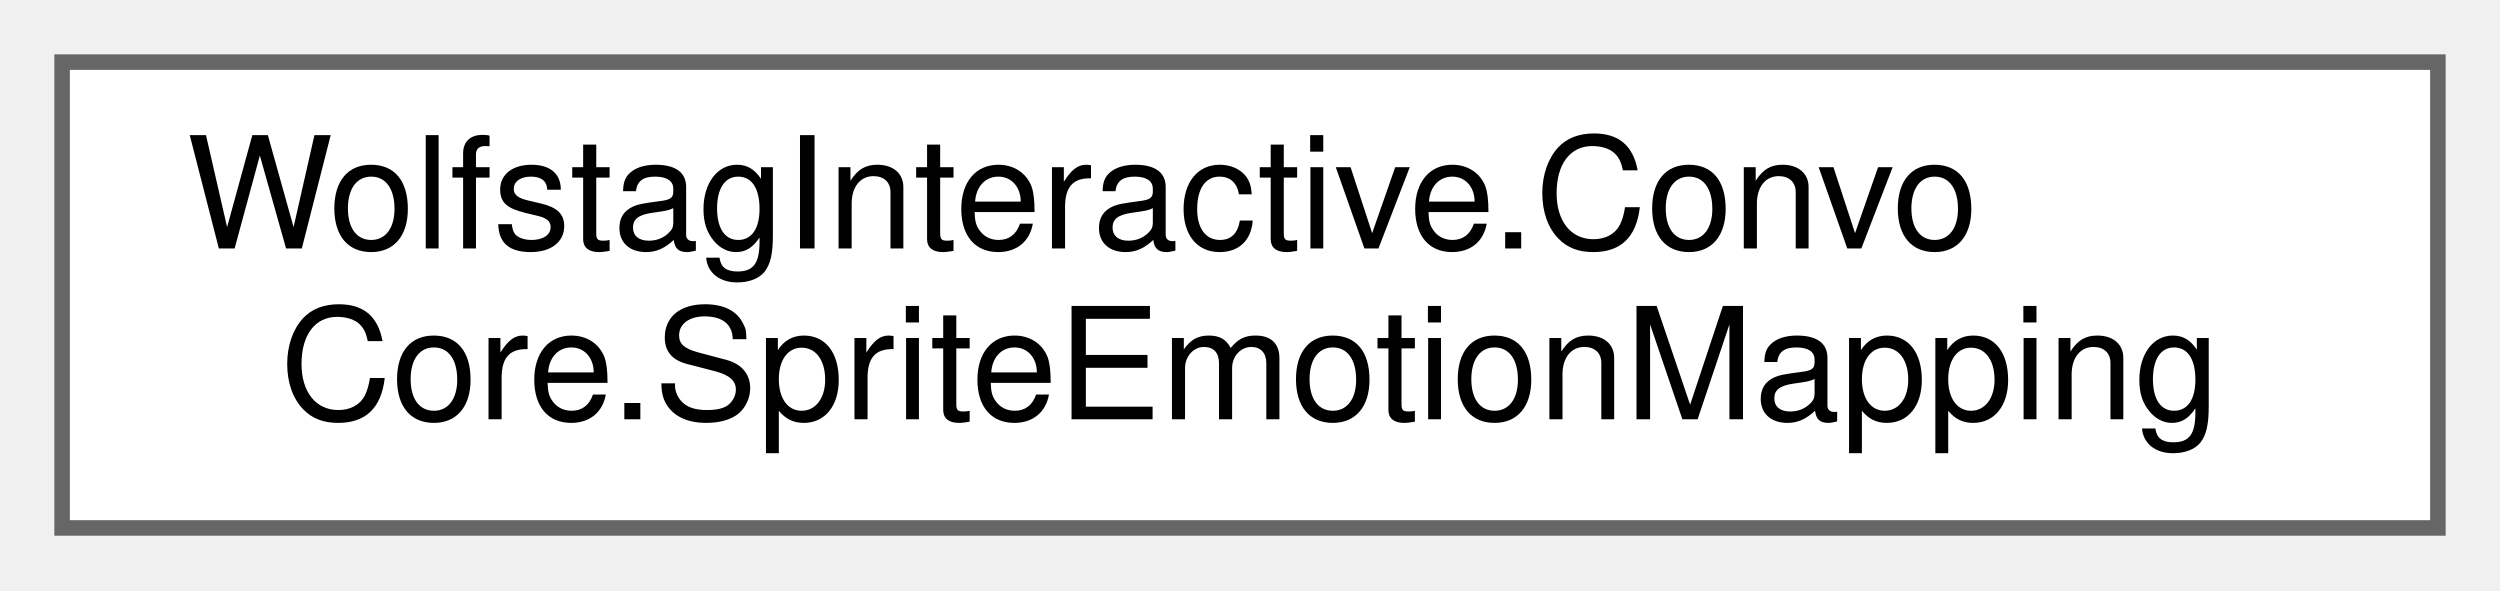
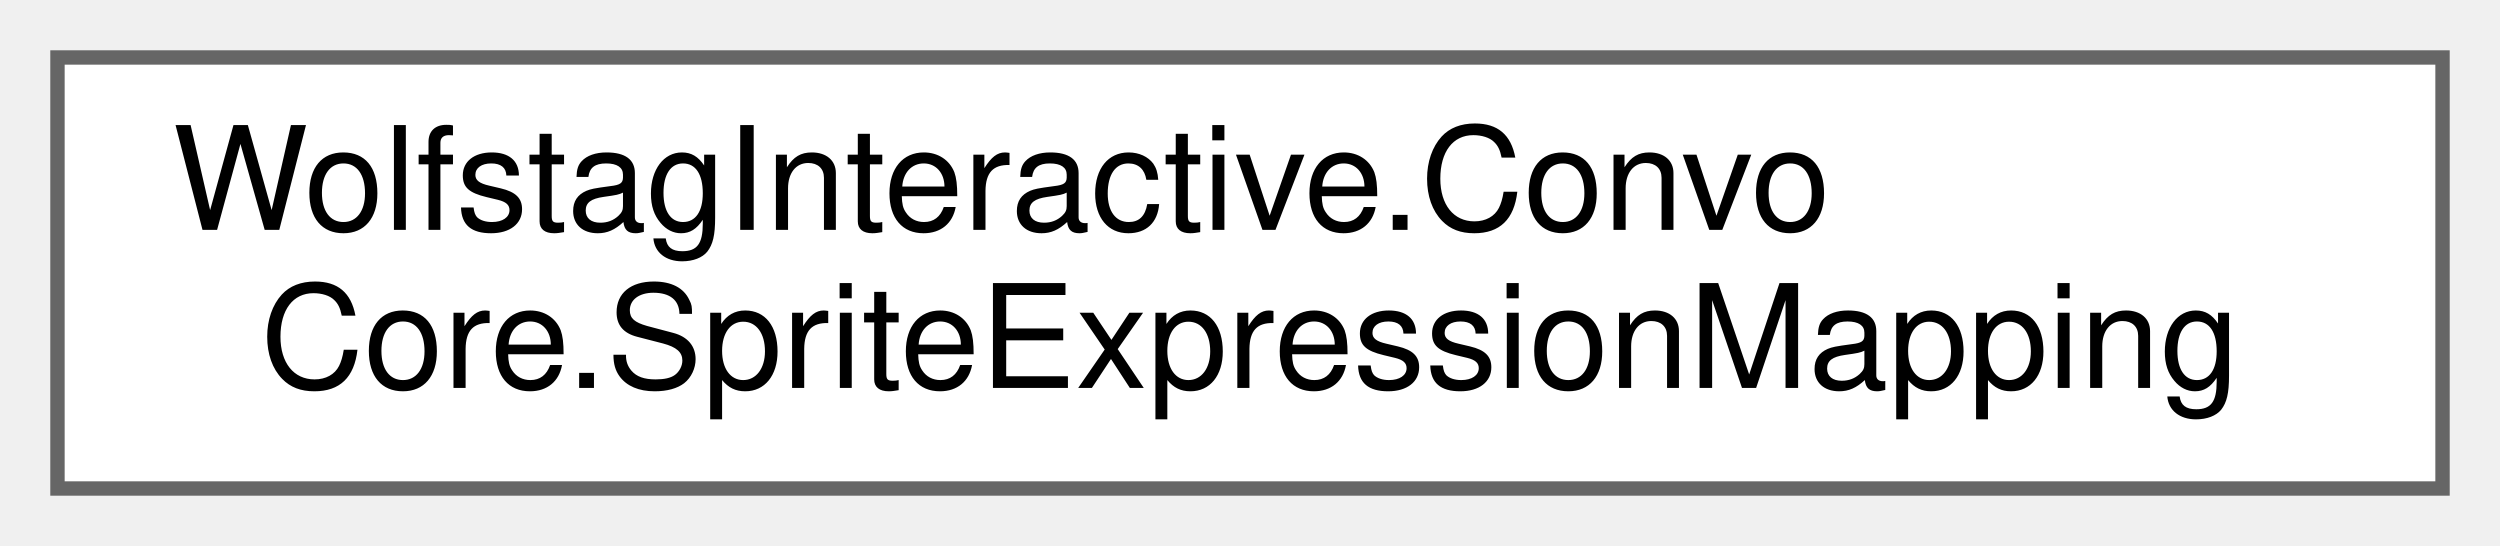
- <svg xmlns="http://www.w3.org/2000/svg" xmlns:xlink="http://www.w3.org/1999/xlink" width="161pt" height="38pt" viewBox="0.00 0.00 161.00 38.00">
+ <svg xmlns="http://www.w3.org/2000/svg" xmlns:xlink="http://www.w3.org/1999/xlink" width="174pt" height="38pt" viewBox="0.00 0.00 174.00 38.00">
  <g id="graph0" class="graph" transform="scale(1 1) rotate(0) translate(4 34)">
    <g id="Node000000" class="node">
      <g id="a_Node000000">
-         <a xlink:href="classWolfstagInteractive_1_1ConvoCore_1_1SpriteEmotionMapping.html" target="_top" xlink:title=" ">
-           <polygon fill="white" stroke="#666666" points="153,-30 0,-30 0,0 153,0 153,-30" />
+         <a xlink:href="classWolfstagInteractive_1_1ConvoCore_1_1SpriteExpressionMapping.html" target="_top" xlink:title=" ">
+           <polygon fill="white" stroke="#666666" points="166,-30 0,-30 0,0 166,0 166,-30" />
          <text text-anchor="start" x="8" y="-18" font-family="Helvetica,sans-Serif" font-size="10.00">WolfstagInteractive.Convo</text>
-           <text text-anchor="middle" x="76.5" y="-7" font-family="Helvetica,sans-Serif" font-size="10.00">Core.SpriteEmotionMapping</text>
+           <text text-anchor="middle" x="83" y="-7" font-family="Helvetica,sans-Serif" font-size="10.00">Core.SpriteExpressionMapping</text>
        </a>
      </g>
    </g>
  </g>
</svg>
